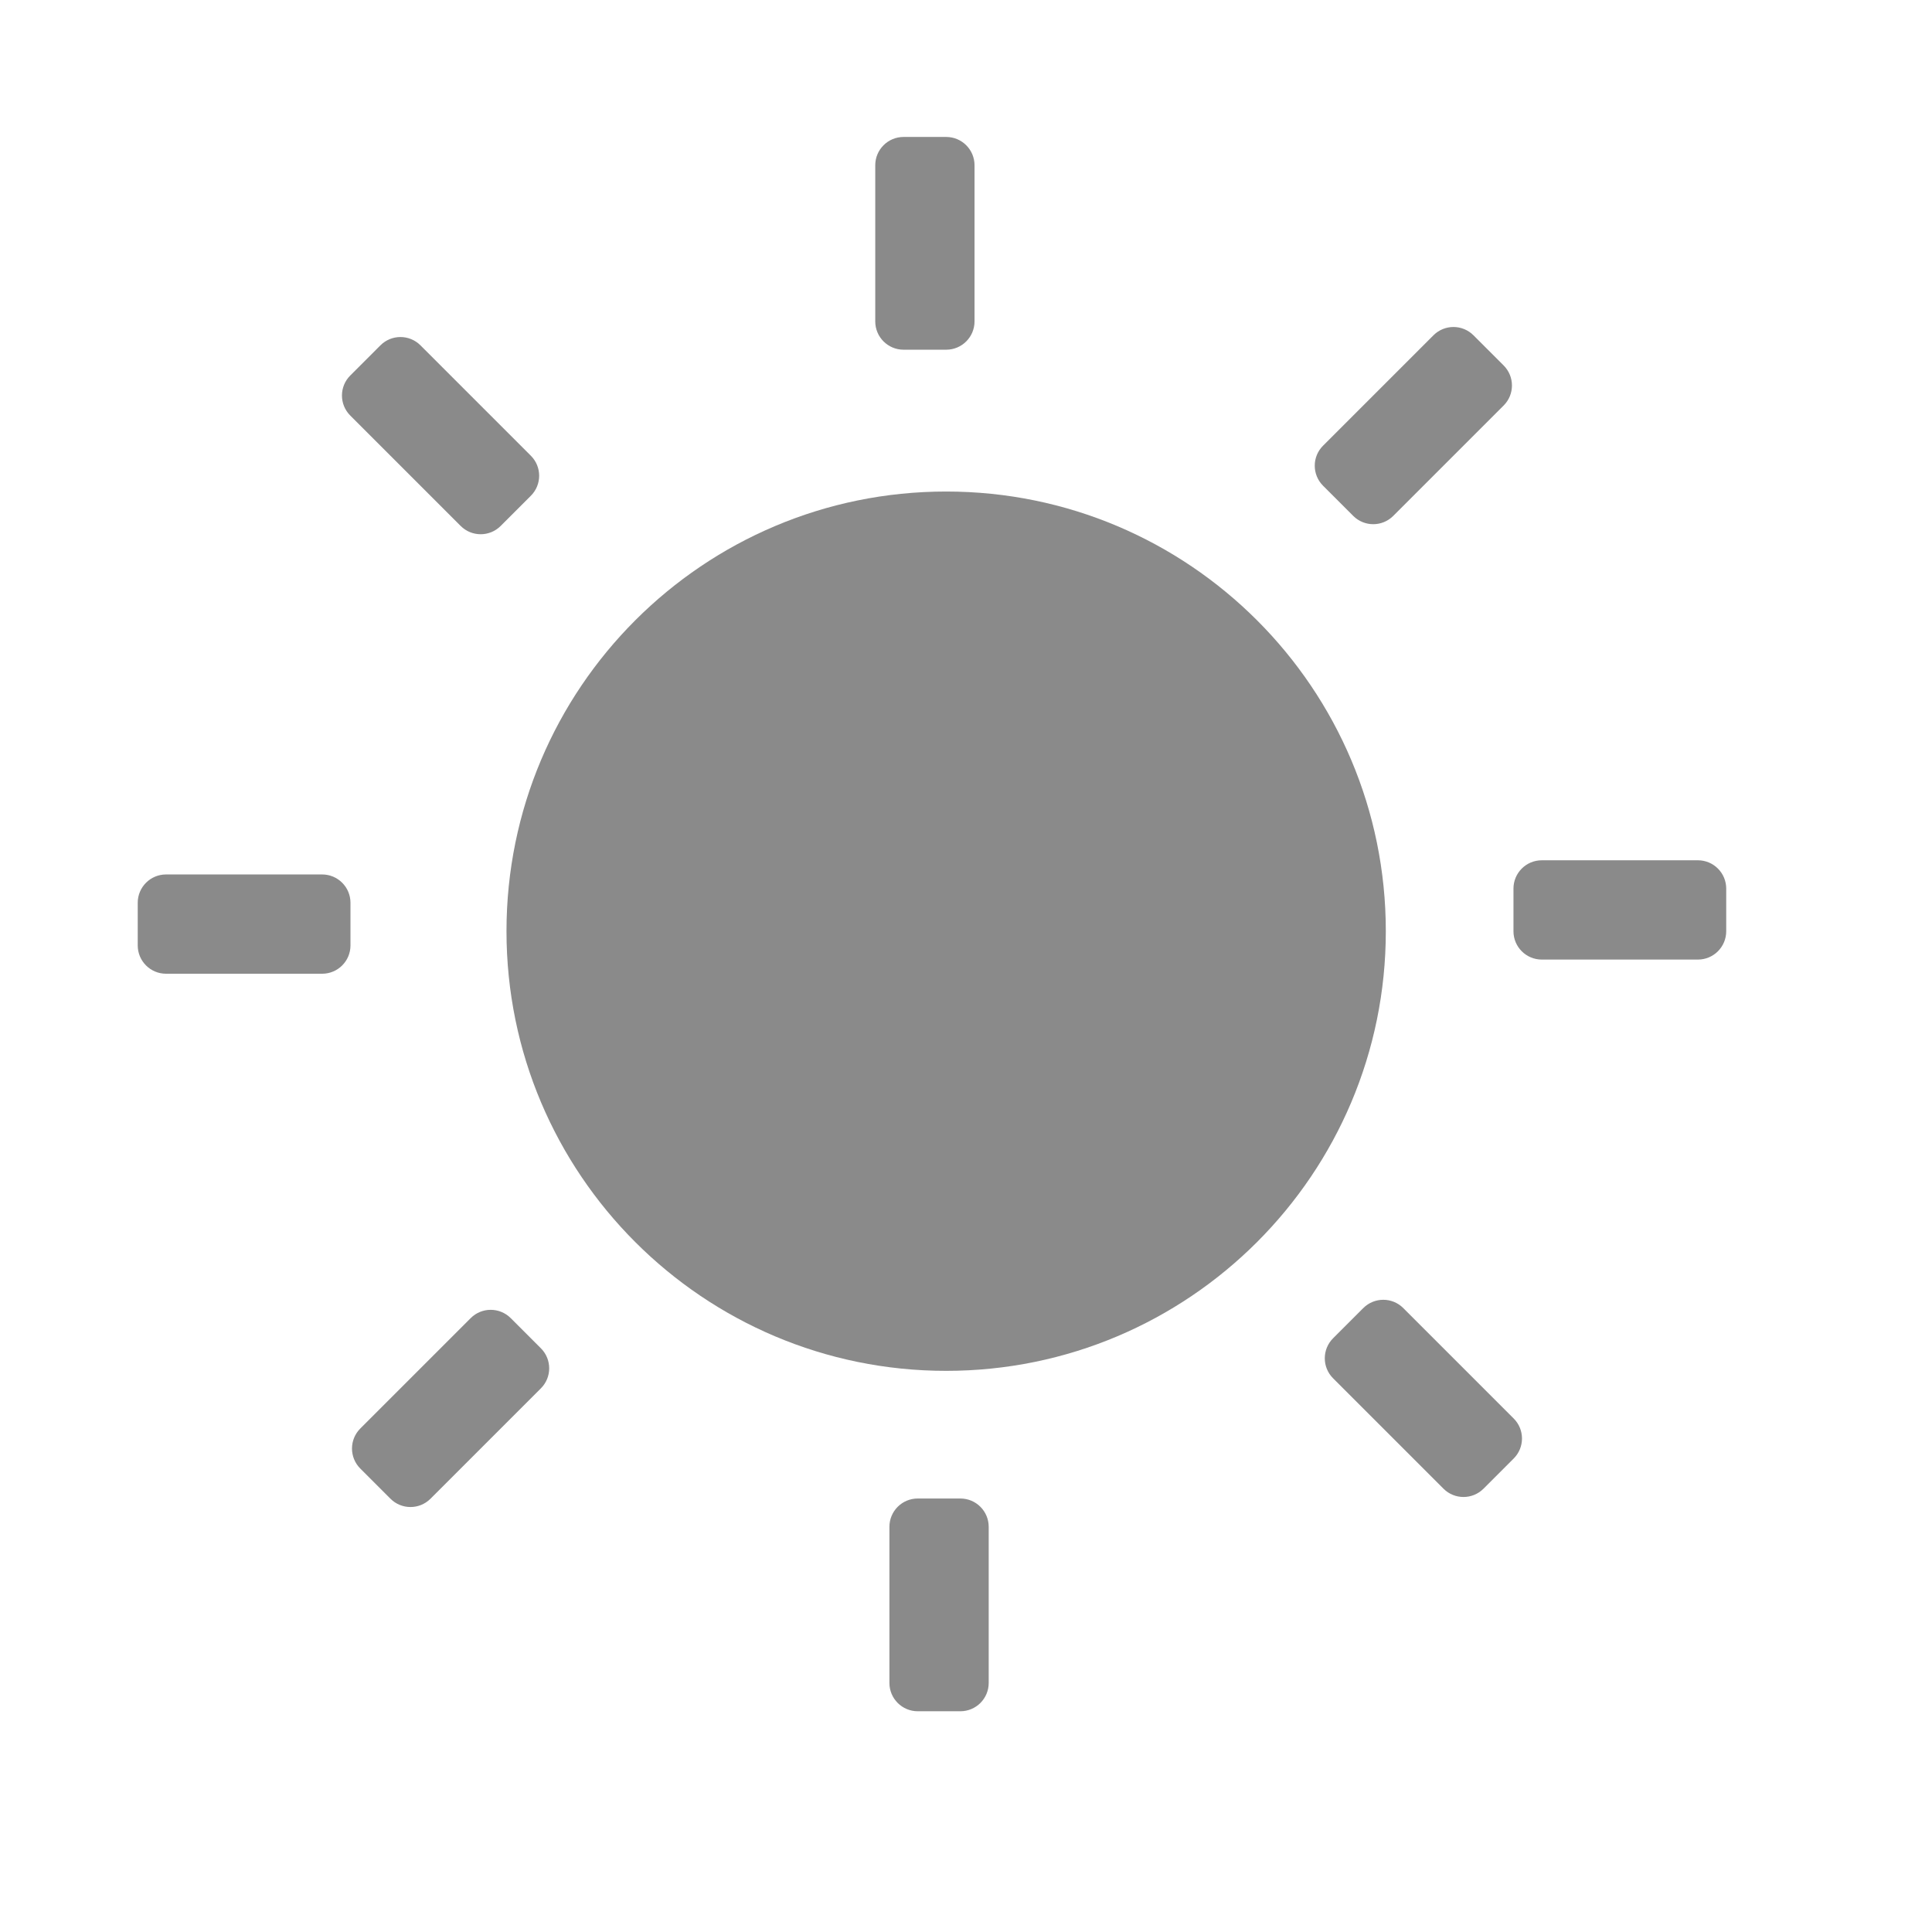
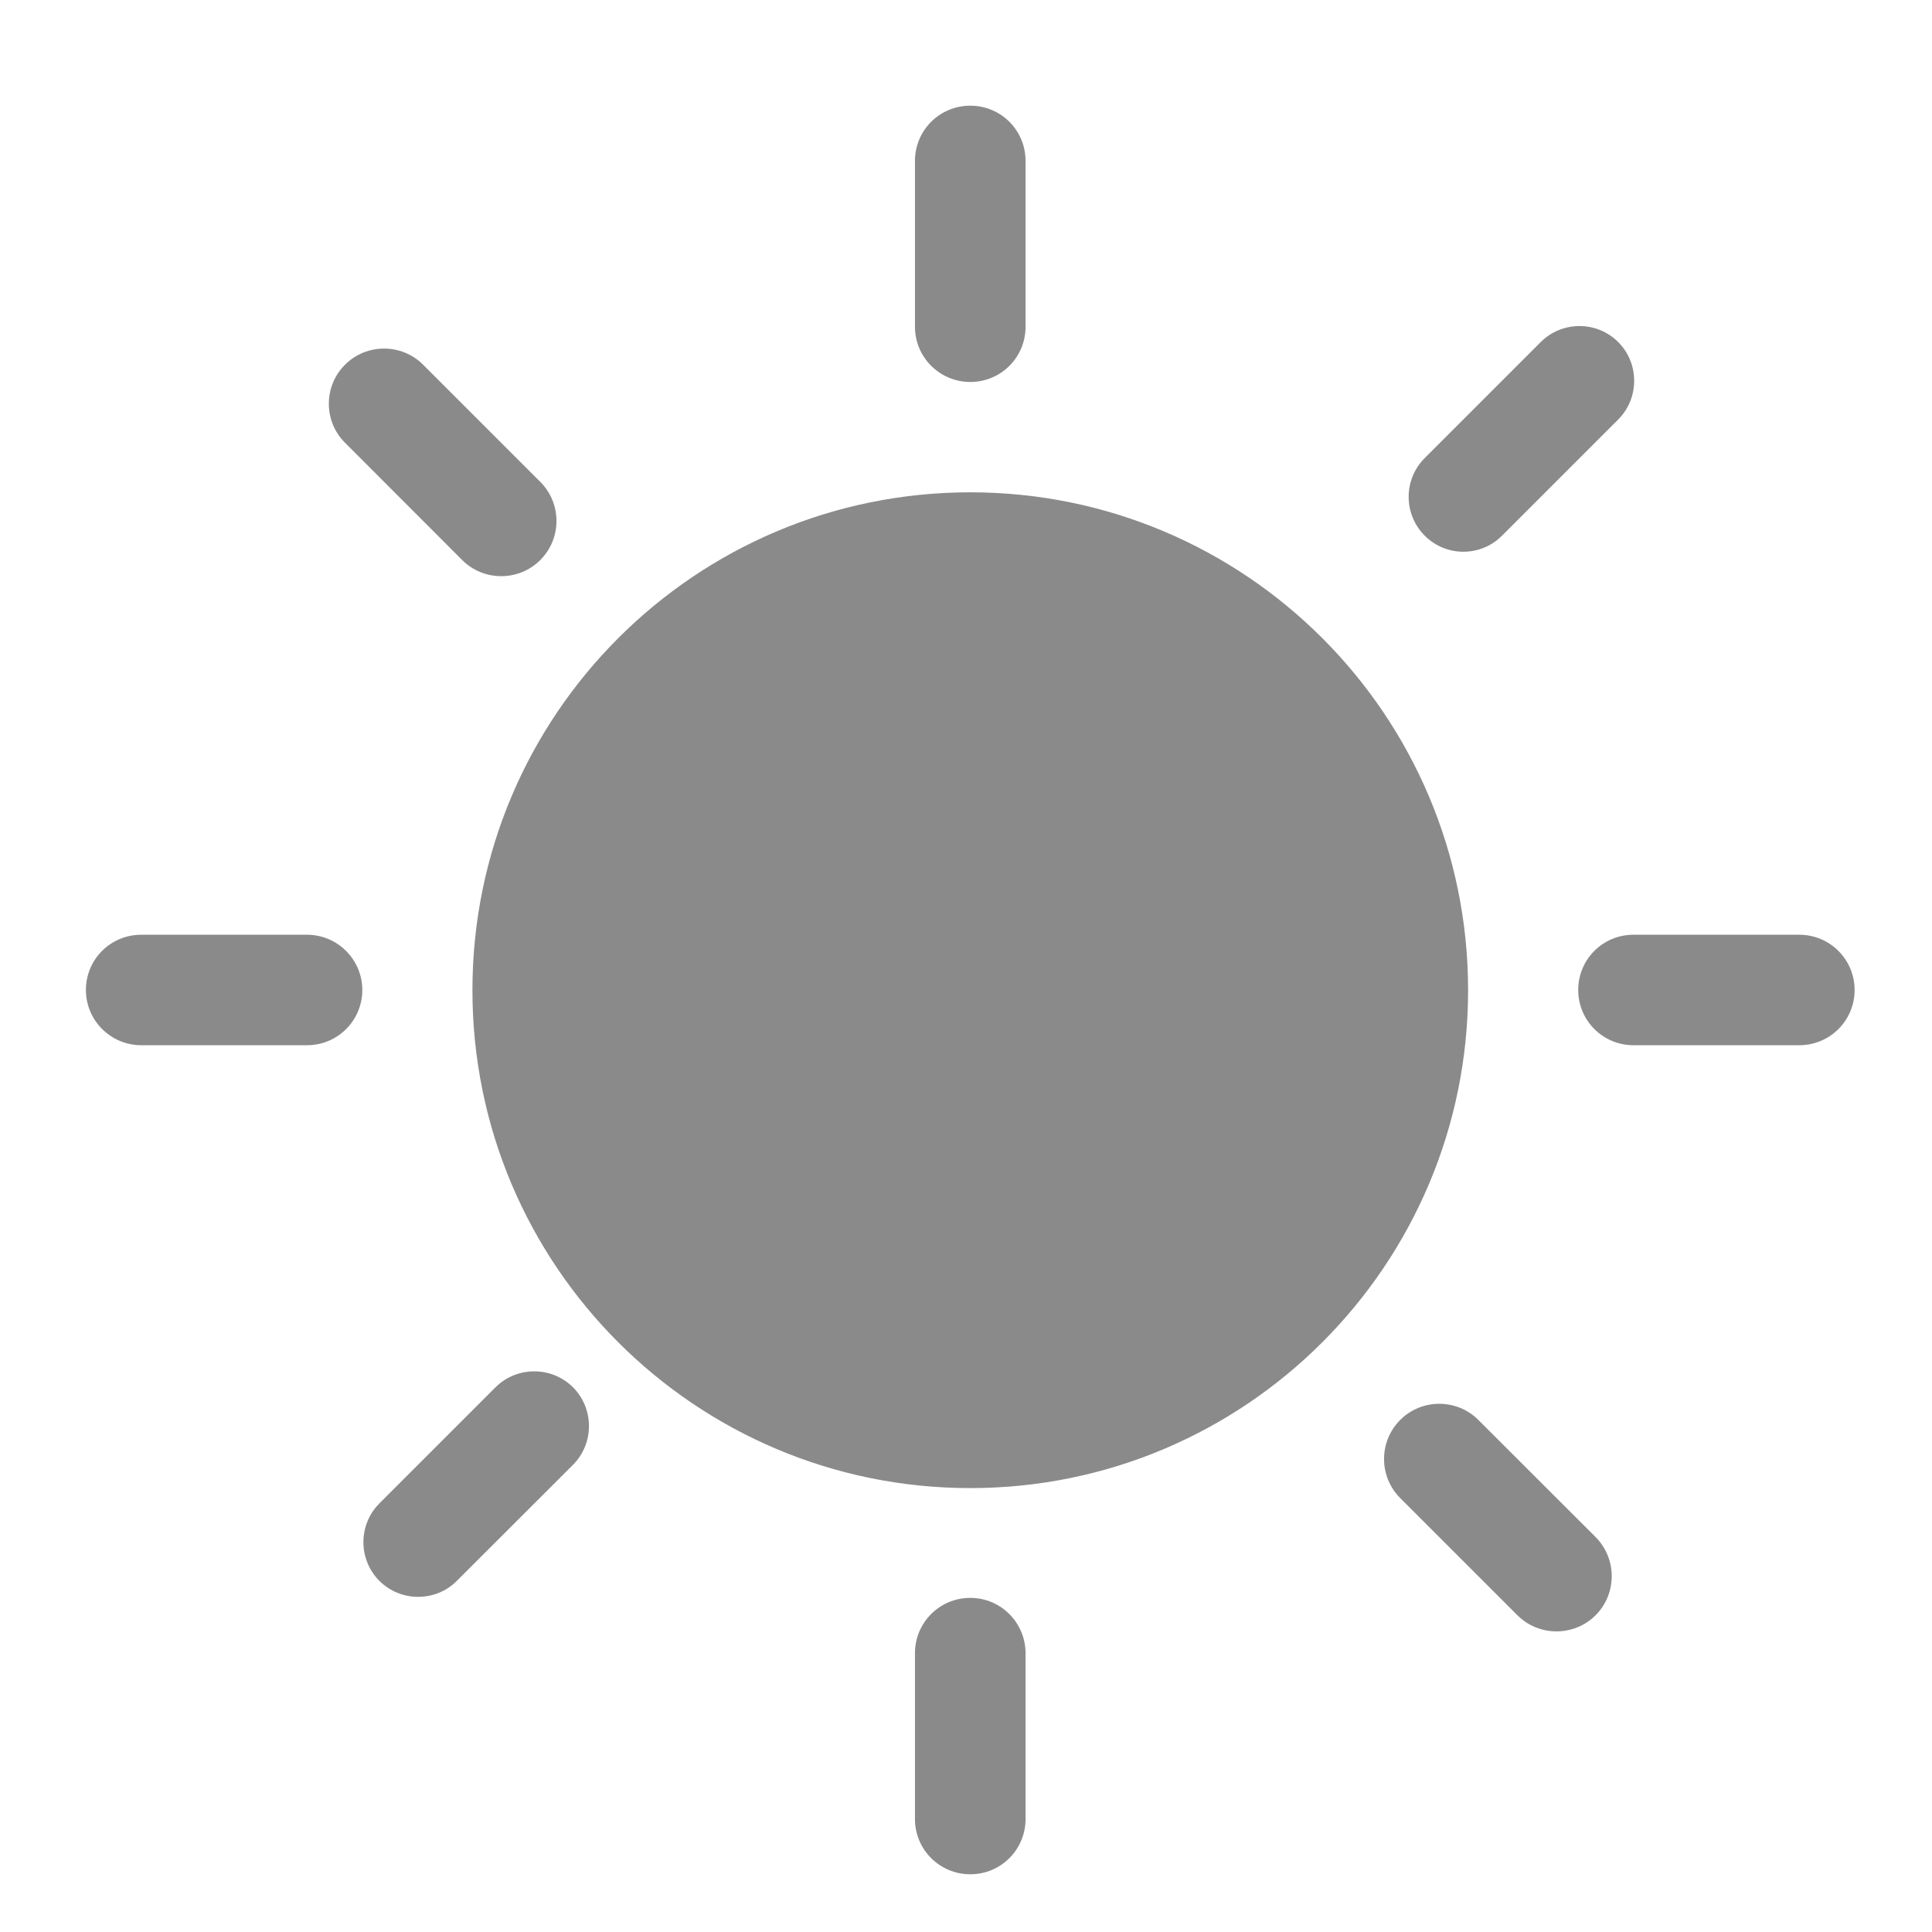
- <svg xmlns="http://www.w3.org/2000/svg" t="1669453019875" class="icon" viewBox="0 0 1024 1024" version="1.1" p-id="7225" width="200" height="200">
-   <path d="M501.48 493.55m-233.03 0a233.03 233.03 0 1 0 466.06 0 233.03 233.03 0 1 0-466.06 0Z" fill="#8A8A8A" p-id="7226" />
-   <path d="M501.52 185.35H478.9c-8.28 0-15-6.72-15-15V87.59c0-8.28 6.72-15 15-15h22.62c8.28 0 15 6.72 15 15v82.76c0 8.28-6.72 15-15 15zM281.37 262.76l-16 16c-5.86 5.86-15.36 5.86-21.21 0l-58.52-58.52c-5.86-5.86-5.86-15.36 0-21.21l16-16c5.86-5.86 15.36-5.86 21.21 0l58.52 58.52c5.86 5.86 5.86 15.35 0 21.21zM185.76 478.48v22.62c0 8.28-6.72 15-15 15H88c-8.28 0-15-6.72-15-15v-22.62c0-8.28 6.72-15 15-15h82.76c8.28 0 15 6.72 15 15zM270.69 698.63l16 16c5.86 5.86 5.86 15.36 0 21.21l-58.52 58.52c-5.86 5.86-15.36 5.86-21.21 0l-16-16c-5.86-5.86-5.86-15.36 0-21.21l58.52-58.52c5.85-5.86 15.35-5.86 21.21 0zM486.41 794.24h22.62c8.28 0 15 6.72 15 15V892c0 8.28-6.72 15-15 15h-22.62c-8.28 0-15-6.72-15-15v-82.76c0-8.28 6.72-15 15-15zM706.56 709.31l16-16c5.86-5.86 15.36-5.86 21.21 0l58.52 58.52c5.86 5.86 5.86 15.36 0 21.21l-16 16c-5.86 5.86-15.36 5.86-21.21 0l-58.52-58.52c-5.86-5.85-5.86-15.35 0-21.21zM802.17 493.59v-22.62c0-8.28 6.72-15 15-15h82.76c8.28 0 15 6.72 15 15v22.62c0 8.28-6.72 15-15 15h-82.76c-8.28 0-15-6.72-15-15zM717.24 273.44l-16-16c-5.86-5.86-5.86-15.36 0-21.21l58.52-58.52c5.86-5.86 15.36-5.86 21.21 0l16 16c5.86 5.86 5.86 15.36 0 21.21l-58.52 58.52c-5.86 5.86-15.35 5.86-21.21 0z" fill="#8A8A8A" p-id="7227" />
+ <svg xmlns="http://www.w3.org/2000/svg" width="17" height="17" viewBox="0 0 17 17" fill="none">
+   <path d="M4.36 12.207L3.338 13.229C3.151 13.416 3.151 13.723 3.338 13.91C3.526 14.098 3.833 14.098 4.02 13.91L5.042 12.889C5.229 12.701 5.229 12.395 5.042 12.207C4.854 12.02 4.547 12.02 4.36 12.207ZM4.067 4.928C4.256 5.117 4.565 5.117 4.754 4.928C4.944 4.738 4.944 4.43 4.754 4.24L3.723 3.209C3.534 3.02 3.225 3.02 3.036 3.209C2.846 3.398 2.846 3.707 3.036 3.896L4.067 4.928ZM2.702 8.225H1.243C0.973 8.225 0.756 8.441 0.756 8.711C0.756 8.98 0.975 9.197 1.243 9.197H2.702C2.971 9.197 3.188 8.98 3.188 8.711C3.188 8.443 2.969 8.225 2.702 8.225ZM8.538 3.361C8.807 3.361 9.024 3.145 9.024 2.875V1.416C9.024 1.146 8.807 0.93 8.538 0.93C8.268 0.93 8.051 1.146 8.051 1.416V2.875C8.051 3.145 8.27 3.361 8.538 3.361ZM13.217 4.713L14.239 3.691C14.426 3.504 14.426 3.197 14.239 3.01C14.051 2.822 13.745 2.822 13.557 3.01L12.536 4.031C12.348 4.219 12.348 4.525 12.536 4.713C12.723 4.902 13.03 4.902 13.217 4.713ZM15.832 8.225H14.373C14.104 8.225 13.887 8.441 13.887 8.711C13.887 8.98 14.104 9.197 14.373 9.197H15.832C16.102 9.197 16.319 8.98 16.319 8.711C16.319 8.443 16.102 8.225 15.832 8.225ZM13.008 12.494C12.819 12.305 12.51 12.305 12.321 12.494C12.131 12.684 12.131 12.992 12.321 13.182L13.352 14.213C13.541 14.402 13.85 14.402 14.04 14.213C14.229 14.023 14.229 13.715 14.04 13.525L13.008 12.494ZM8.538 4.332C6.118 4.332 4.157 6.293 4.157 8.713C4.157 11.133 6.118 13.094 8.538 13.094C10.957 13.094 12.918 11.133 12.918 8.713C12.918 6.293 10.957 4.332 8.538 4.332ZM8.538 14.06C8.268 14.06 8.051 14.277 8.051 14.547V16.006C8.051 16.275 8.268 16.492 8.538 16.492C8.807 16.492 9.024 16.275 9.024 16.006V14.547C9.024 14.279 8.807 14.06 8.538 14.06Z" fill="#8A8A8A" />
</svg>
